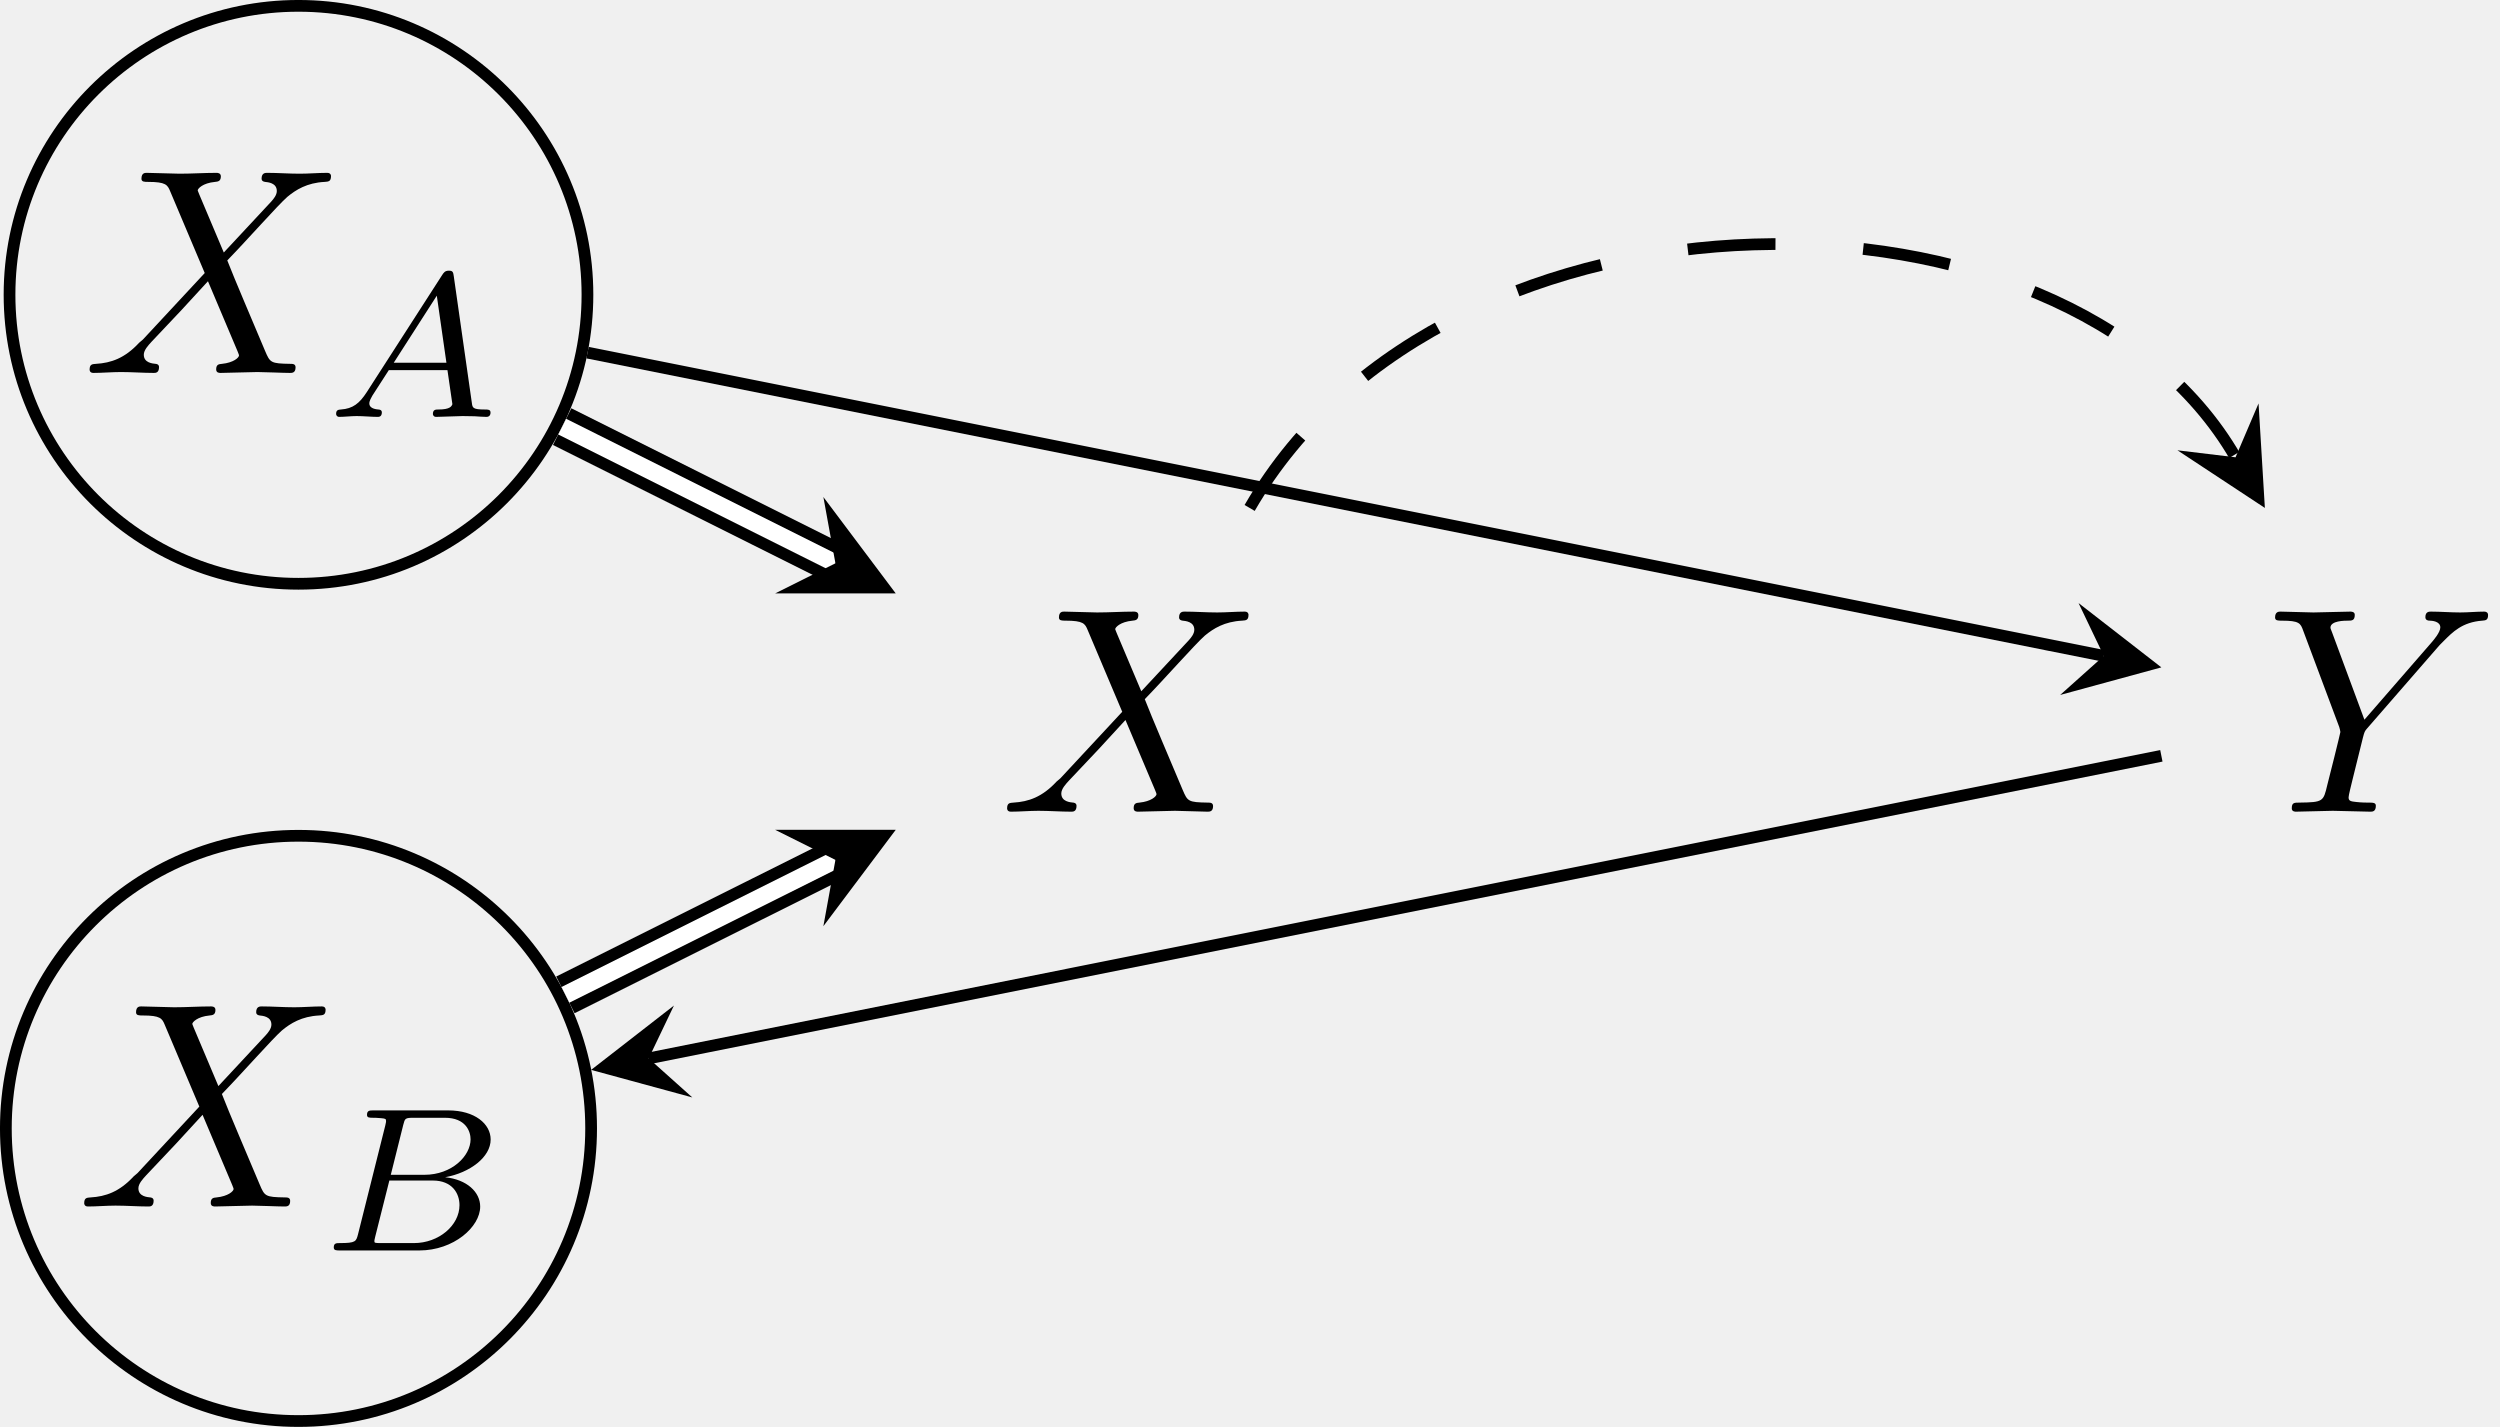
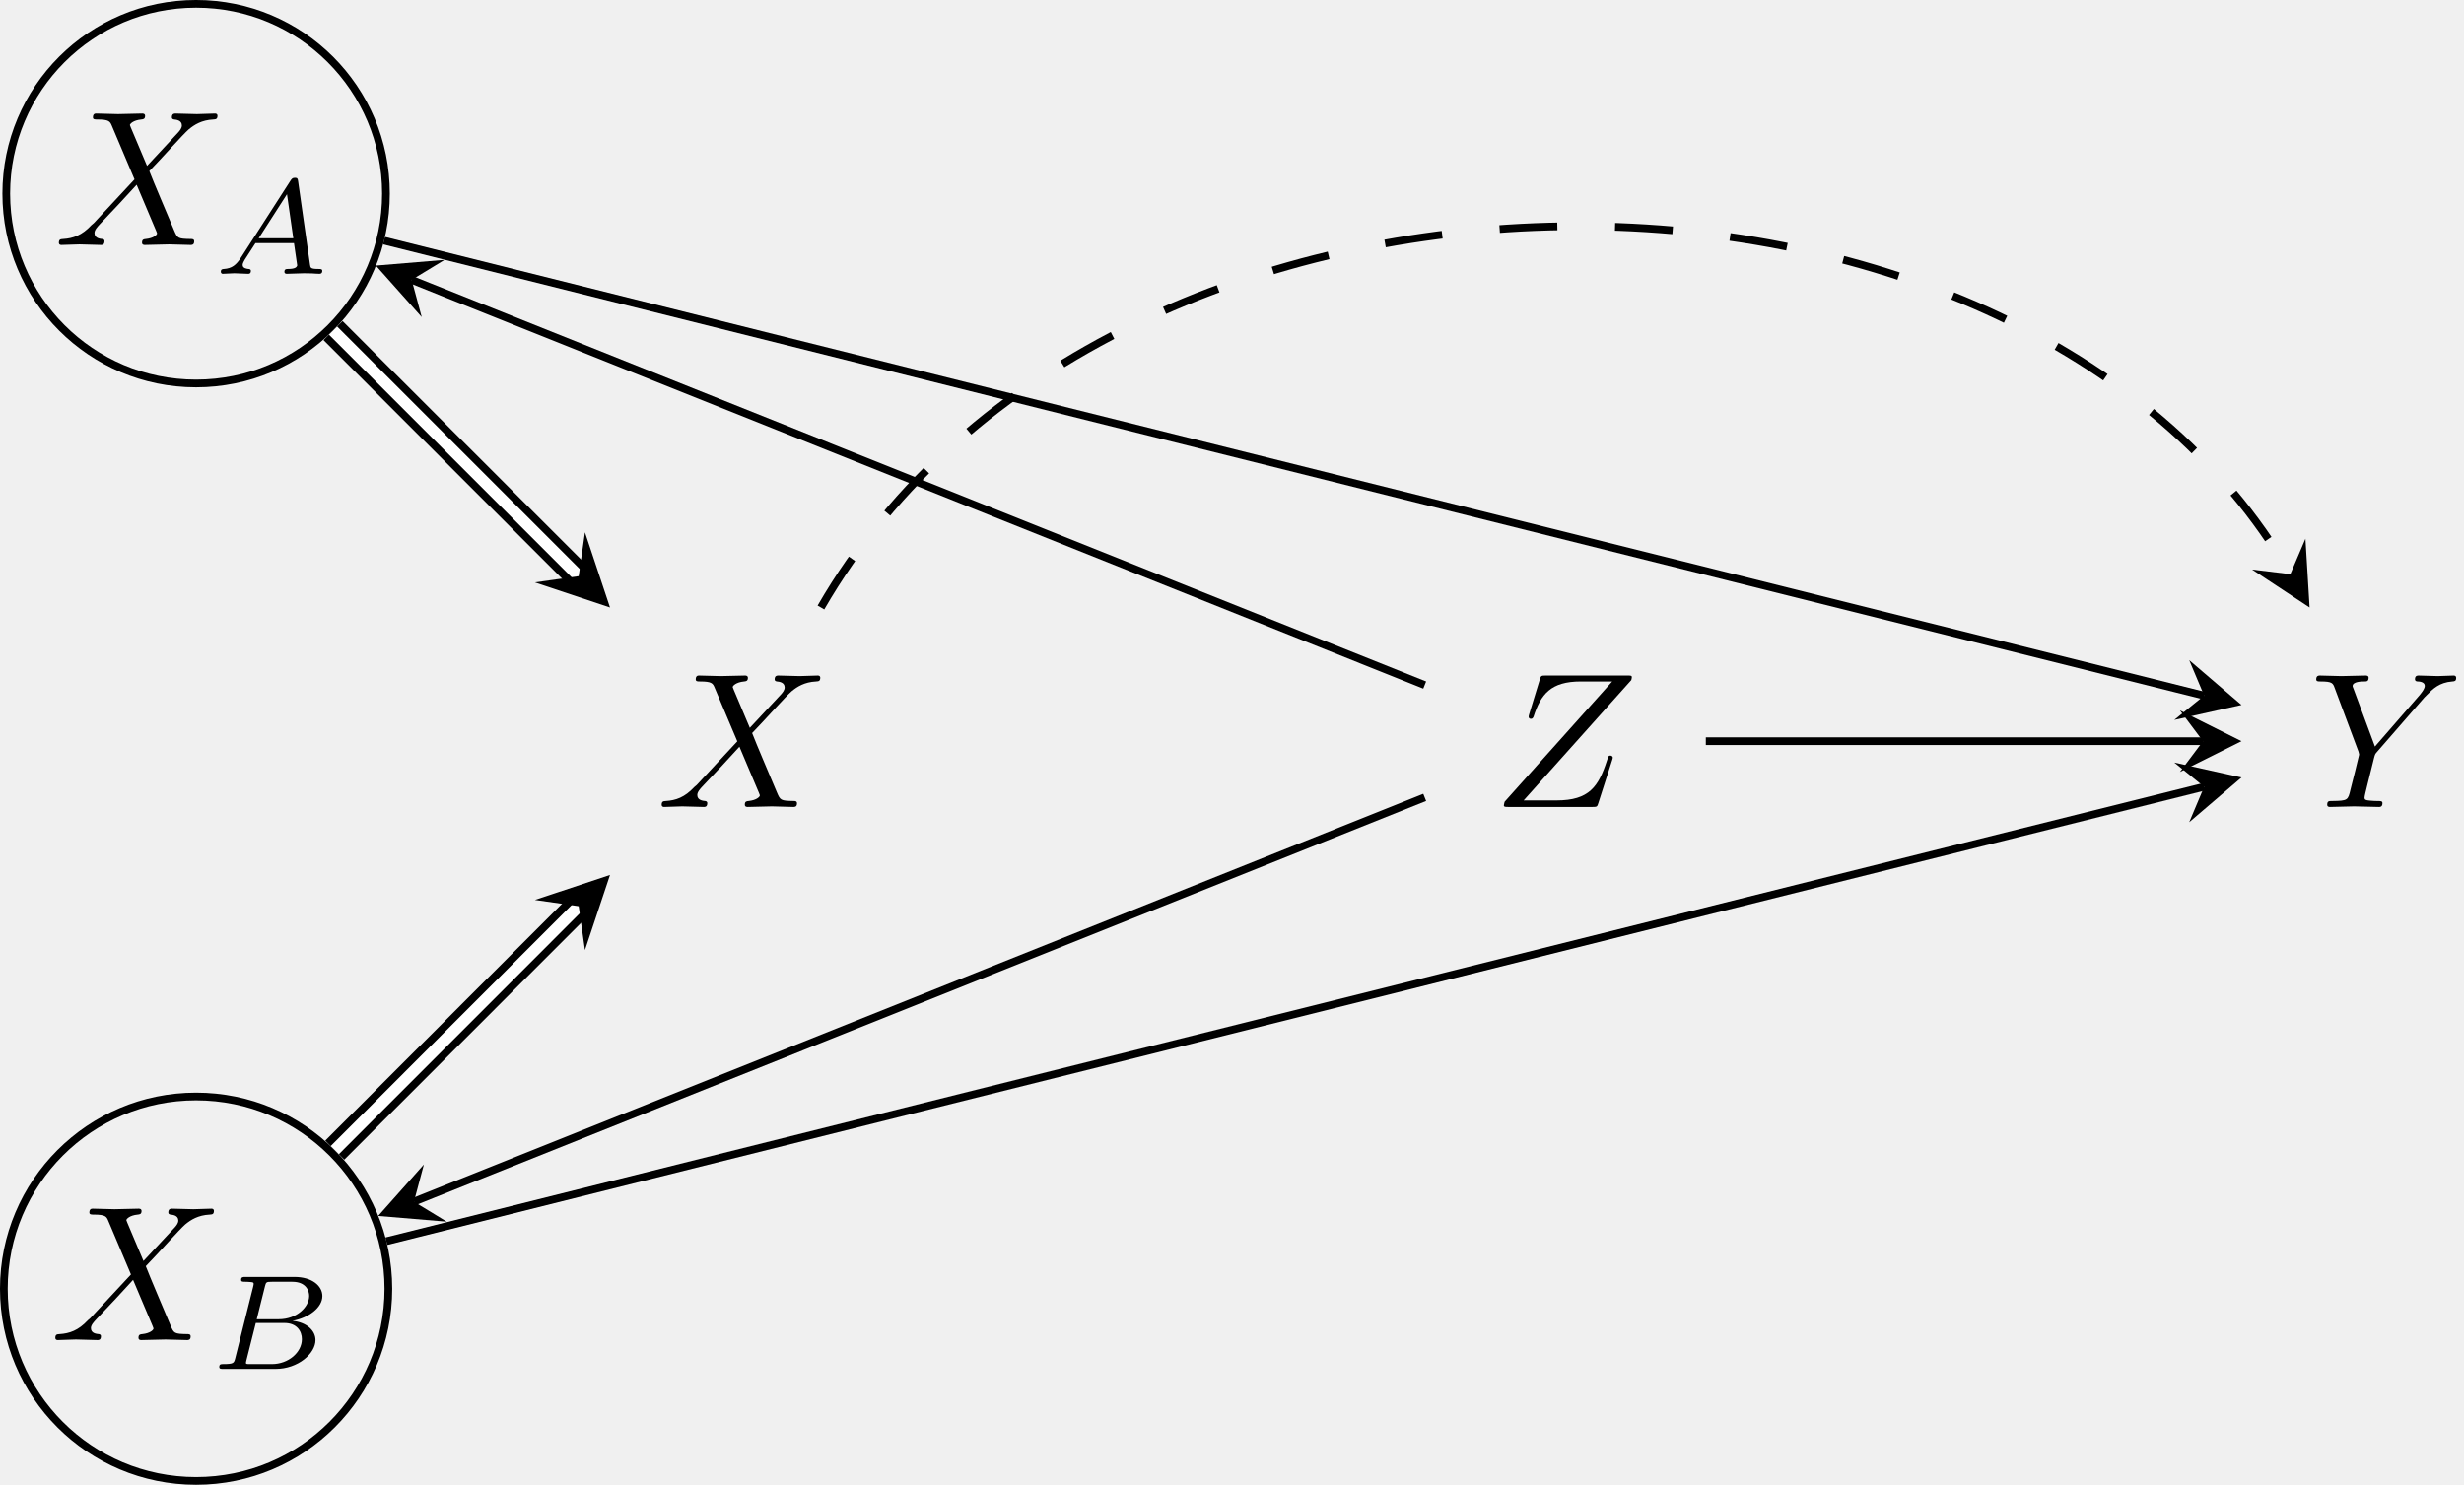
- <svg xmlns="http://www.w3.org/2000/svg" xmlns:xlink="http://www.w3.org/1999/xlink" version="1.1" width="85.016pt" height="48.524pt" viewBox="-72 -72 85.016 48.524">
+ <svg xmlns="http://www.w3.org/2000/svg" xmlns:xlink="http://www.w3.org/1999/xlink" version="1.1" width="127.536pt" height="76.867pt" viewBox="-72 -72 127.536 76.867">
  <defs>
    <path id="g0-88" d="M4.832-4.095L3.995-6.077C3.965-6.157 3.945-6.197 3.945-6.207C3.945-6.267 4.115-6.456 4.533-6.496C4.633-6.506 4.732-6.516 4.732-6.685C4.732-6.804 4.613-6.804 4.583-6.804C4.174-6.804 3.746-6.775 3.328-6.775C3.078-6.775 2.461-6.804 2.212-6.804C2.152-6.804 2.032-6.804 2.032-6.605C2.032-6.496 2.132-6.496 2.262-6.496C2.859-6.496 2.919-6.396 3.009-6.177L4.184-3.397L2.082-1.136L1.953-1.026C1.465-.498 .996-.339 .488-.309C.359-.299 .269-.299 .269-.11C.269-.1 .269 0 .399 0C.697 0 1.026-.03 1.335-.03C1.704-.03 2.092 0 2.451 0C2.511 0 2.63 0 2.63-.199C2.63-.299 2.531-.309 2.511-.309C2.421-.319 2.112-.339 2.112-.618C2.112-.777 2.262-.936 2.381-1.066L3.397-2.142L4.294-3.118L5.3-.737C5.34-.628 5.35-.618 5.35-.598C5.35-.518 5.161-.349 4.772-.309C4.663-.299 4.573-.289 4.573-.12C4.573 0 4.682 0 4.722 0C5.001 0 5.699-.03 5.978-.03C6.227-.03 6.834 0 7.083 0C7.153 0 7.273 0 7.273-.189C7.273-.309 7.173-.309 7.093-.309C6.426-.319 6.406-.349 6.237-.747C5.848-1.674 5.181-3.228 4.951-3.826C5.629-4.523 6.675-5.709 6.994-5.988C7.283-6.227 7.661-6.466 8.259-6.496C8.389-6.506 8.478-6.506 8.478-6.695C8.478-6.705 8.478-6.804 8.349-6.804C8.05-6.804 7.721-6.775 7.412-6.775C7.044-6.775 6.665-6.804 6.306-6.804C6.247-6.804 6.117-6.804 6.117-6.605C6.117-6.535 6.167-6.506 6.237-6.496C6.326-6.486 6.635-6.466 6.635-6.187C6.635-6.047 6.526-5.918 6.446-5.828L4.832-4.095Z" />
    <path id="g0-89" d="M5.948-5.669L6.087-5.808C6.386-6.107 6.715-6.446 7.392-6.496C7.502-6.506 7.592-6.506 7.592-6.685C7.592-6.765 7.542-6.804 7.462-6.804C7.203-6.804 6.914-6.775 6.645-6.775C6.316-6.775 5.968-6.804 5.649-6.804C5.589-6.804 5.46-6.804 5.46-6.615C5.46-6.506 5.559-6.496 5.609-6.496C5.679-6.496 5.968-6.476 5.968-6.267C5.968-6.097 5.738-5.838 5.699-5.788L3.387-3.128L2.291-6.087C2.232-6.227 2.232-6.247 2.232-6.257C2.232-6.496 2.72-6.496 2.819-6.496C2.959-6.496 3.059-6.496 3.059-6.695C3.059-6.804 2.939-6.804 2.909-6.804C2.63-6.804 1.933-6.775 1.654-6.775C1.405-6.775 .787-6.804 .538-6.804C.478-6.804 .349-6.804 .349-6.605C.349-6.496 .448-6.496 .578-6.496C1.176-6.496 1.215-6.406 1.305-6.157L2.531-2.879C2.54-2.849 2.57-2.74 2.57-2.71S2.172-1.076 2.122-.897C1.993-.349 1.983-.319 1.186-.309C.996-.309 .917-.309 .917-.11C.917 0 1.036 0 1.056 0C1.335 0 2.032-.03 2.311-.03S3.308 0 3.587 0C3.656 0 3.776 0 3.776-.199C3.776-.309 3.686-.309 3.497-.309C3.477-.309 3.288-.309 3.118-.329C2.909-.349 2.849-.369 2.849-.488C2.849-.558 2.939-.907 2.989-1.116L3.337-2.521C3.387-2.71 3.397-2.74 3.477-2.829L5.948-5.669Z" />
+     <path id="g0-90" d="M7.173-6.565C7.183-6.605 7.203-6.655 7.203-6.715C7.203-6.804 7.153-6.804 6.954-6.804H2.75C2.511-6.804 2.501-6.795 2.441-6.605L1.893-4.812C1.873-4.762 1.863-4.692 1.863-4.672C1.863-4.663 1.863-4.563 1.983-4.563C2.072-4.563 2.092-4.633 2.112-4.663C2.491-5.838 3.009-6.496 4.563-6.496H6.187L.618-.269C.618-.259 .578-.12 .578-.09C.578 0 .648 0 .827 0H5.161C5.4 0 5.41-.01 5.469-.199L6.177-2.401C6.187-2.441 6.217-2.511 6.217-2.55C6.217-2.6 6.177-2.66 6.087-2.66S5.988-2.62 5.918-2.411C5.479-1.056 5.001-.339 3.308-.339H1.604L7.173-6.565Z" />
    <path id="g1-65" d="M1.437-.837C1.193-.46 .969-.279 .558-.251C.488-.244 .398-.244 .398-.105C.398-.028 .46 0 .495 0C.676 0 .907-.028 1.095-.028C1.318-.028 1.604 0 1.813 0C1.848 0 1.953 0 1.953-.153C1.953-.244 1.862-.251 1.834-.251C1.778-.258 1.527-.272 1.527-.46C1.527-.544 1.597-.663 1.632-.725L2.19-1.59H4.184L4.352-.432C4.324-.363 4.282-.251 3.87-.251C3.787-.251 3.689-.251 3.689-.098C3.689-.07 3.71 0 3.801 0C4.003 0 4.498-.028 4.7-.028C4.826-.028 4.986-.021 5.112-.021C5.237-.014 5.384 0 5.509 0C5.6 0 5.649-.056 5.649-.146C5.649-.251 5.565-.251 5.454-.251C5.049-.251 5.035-.307 5.014-.474L4.4-4.777C4.38-4.924 4.366-4.972 4.233-4.972S4.059-4.91 3.996-4.812L1.437-.837ZM2.357-1.841L3.822-4.122L4.149-1.841H2.357Z" />
    <path id="g1-66" d="M1.325-.544C1.262-.307 1.248-.251 .711-.251C.593-.251 .502-.251 .502-.105C.502 0 .586 0 .711 0H3.41C4.582 0 5.481-.802 5.481-1.492C5.481-1.988 5.028-2.413 4.289-2.49C5.133-2.643 5.837-3.173 5.837-3.773C5.837-4.303 5.3-4.763 4.394-4.763H1.855C1.723-4.763 1.632-4.763 1.632-4.61C1.632-4.512 1.716-4.512 1.855-4.512C1.862-4.512 1.995-4.512 2.12-4.498C2.267-4.484 2.28-4.47 2.28-4.4C2.28-4.387 2.28-4.352 2.253-4.247L1.325-.544ZM2.441-2.573L2.866-4.275C2.922-4.491 2.929-4.512 3.222-4.512H4.282C4.993-4.512 5.154-4.045 5.154-3.78C5.154-3.215 4.519-2.573 3.585-2.573H2.441ZM2.106-.251C1.89-.251 1.883-.258 1.883-.321C1.883-.328 1.883-.363 1.911-.467L2.392-2.378H3.87C4.526-2.378 4.777-1.946 4.777-1.541C4.777-.851 4.073-.251 3.229-.251H2.106Z" />
  </defs>
  <g id="page1">
-     <g transform="matrix(1 0 0 1 66.86807 -10.7695)">
-       <use x="-61.85" y="-33.628" xlink:href="#g0-89" />
+     <g transform="matrix(1 0 0 1 23.829 -24.94287)">
+       <use x="-61.85" y="-5.281" xlink:href="#g0-88" />
    </g>
-     <g transform="matrix(1 0 0 1 23.829 -10.7695)">
-       <use x="-61.85" y="-33.628" xlink:href="#g0-88" />
+     <g transform="matrix(1 0 0 1 67.11021 -24.94287)">
+       <use x="-61.85" y="-5.281" xlink:href="#g0-90" />
+     </g>
+     <g transform="matrix(1 0 0 1 109.3883 -24.94287)">
+       <use x="-61.85" y="-5.281" xlink:href="#g0-89" />
    </g>
    <path d="M-52.023-61.977C-52.023-67.402-56.422-71.801-61.852-71.801C-67.277-71.801-71.676-67.402-71.676-61.977C-71.676-56.547-67.277-52.148-61.852-52.148C-56.422-52.148-52.023-56.547-52.023-61.977Z" stroke="#000" fill="none" stroke-width=".399" stroke-miterlimit="10" />
-     <g transform="matrix(1 0 0 1 -7.3718 -25.6901)">
-       <use x="-61.85" y="-33.628" xlink:href="#g0-88" />
-       <use x="-53.596" y="-32.133" xlink:href="#g1-65" />
+     <g transform="matrix(1 0 0 1 -7.3718 -54.03687)">
+       <use x="-61.85" y="-5.281" xlink:href="#g0-88" />
+       <use x="-53.596" y="-3.787" xlink:href="#g1-65" />
    </g>
-     <path d="M-51.898-33.629C-51.898-39.125-56.355-43.578-61.852-43.578C-67.344-43.578-71.801-39.125-71.801-33.629C-71.801-28.133-67.344-23.676-61.852-23.676C-56.355-23.676-51.898-28.133-51.898-33.629Z" stroke="#000" fill="none" stroke-width=".399" stroke-miterlimit="10" />
-     <g transform="matrix(1 0 0 1 -7.5556 2.6567)">
-       <use x="-61.85" y="-33.628" xlink:href="#g0-88" />
-       <use x="-53.596" y="-32.133" xlink:href="#g1-66" />
+     <path d="M-51.898-5.281C-51.898-10.777-56.355-15.234-61.852-15.234C-67.344-15.234-71.801-10.777-71.801-5.281C-71.801 .215-67.344 4.668-61.852 4.668C-56.355 4.668-51.898 .215-51.898-5.281Z" stroke="#000" fill="none" stroke-width=".399" stroke-miterlimit="10" />
+     <g transform="matrix(1 0 0 1 -7.5556 2.65674)">
+       <use x="-61.85" y="-5.281" xlink:href="#g0-88" />
+       <use x="-53.596" y="-3.787" xlink:href="#g1-66" />
    </g>
-     <path d="M-52.883-57.492L-43.59-52.844" stroke="#000" fill="none" stroke-width="1.395" stroke-miterlimit="10" />
-     <path d="M-52.883-57.492L-43.59-52.844" stroke="#fff" fill="none" stroke-width=".598" stroke-miterlimit="10" />
-     <path d="M-41.539-51.82L-44-55.098L-43.59-52.844L-45.641-51.82" />
-     <path d="M-52.773-38.168L-43.59-42.758" stroke="#000" fill="none" stroke-width="1.395" stroke-miterlimit="10" />
-     <path d="M-52.773-38.168L-43.59-42.758" stroke="#fff" fill="none" stroke-width=".598" stroke-miterlimit="10" />
-     <path d="M-41.539-43.781L-45.641-43.781L-43.59-42.758L-44-40.504" />
-     <path d="M-29.504-54.727C-22.773-66.387-1.711-66.387 4.023-56.449" stroke="#000" fill="none" stroke-width=".399" stroke-miterlimit="10" stroke-dasharray="2.989 2.989" />
-     <path d="M5.02-54.727L4.805-58.281L4.023-56.449L2.047-56.687" />
-     <path d="M-52.02-60.008L-.457-49.695" stroke="#000" fill="none" stroke-width=".399" stroke-miterlimit="10" />
-     <path d="M1.5-49.305L-1.316-51.492L-.457-49.695L-1.941-48.367" />
-     <path d="M1.5-46.297L-49.941-36.008" stroke="#000" fill="none" stroke-width=".399" stroke-miterlimit="10" />
-     <path d="M-51.898-35.617L-48.457-34.68L-49.941-36.008L-49.082-37.805" />
+     <path d="M-54.762-54.887L-42.047-42.172" stroke="#000" fill="none" stroke-width="1.395" stroke-miterlimit="10" />
+     <path d="M-54.762-54.887L-42.047-42.172" stroke="#fff" fill="none" stroke-width=".598" stroke-miterlimit="10" />
+     <path d="M-40.426-40.551L-41.723-44.441L-42.047-42.172L-44.313-41.848" />
+     <path d="M-54.672-12.457L-42.047-25.086" stroke="#000" fill="none" stroke-width="1.395" stroke-miterlimit="10" />
+     <path d="M-54.672-12.457L-42.047-25.086" stroke="#fff" fill="none" stroke-width=".598" stroke-miterlimit="10" />
+     <path d="M-40.426-26.703L-44.313-25.41L-42.047-25.086L-41.723-22.816" />
+     <path d="M-29.508-40.551C-14.484-66.574 32.52-66.574 46.547-42.277" stroke="#000" fill="none" stroke-width=".399" stroke-miterlimit="10" stroke-dasharray="2.989 2.989" />
+     <path d="M47.543-40.551L47.328-44.109L46.547-42.277L44.566-42.516" />
+     <path d="M-52.125-59.543L42.086-35.988" stroke="#000" fill="none" stroke-width=".399" stroke-miterlimit="10" />
+     <path d="M44.02-35.504L41.313-37.824L42.086-35.988L40.539-34.73" />
+     <path d="M-52.004-7.742L42.086-31.27" stroke="#000" fill="none" stroke-width=".399" stroke-miterlimit="10" />
+     <path d="M44.02-31.75L40.539-32.523L42.086-31.27L41.313-29.434" />
+     <path d="M1.742-36.535L-50.691-57.512" stroke="#000" fill="none" stroke-width=".399" stroke-miterlimit="10" />
+     <path d="M-52.543-58.25L-50.172-55.586L-50.691-57.512L-48.988-58.547" />
+     <path d="M1.742-30.719L-50.574-9.789" stroke="#000" fill="none" stroke-width=".399" stroke-miterlimit="10" />
+     <path d="M-52.426-9.051L-48.875-8.754L-50.574-9.789L-50.059-11.715" />
+     <path d="M16.293-33.629H42.027" stroke="#000" fill="none" stroke-width=".399" stroke-miterlimit="10" />
+     <path d="M44.02-33.629L40.832-35.223L42.027-33.629L40.832-32.035" />
  </g>
</svg>
